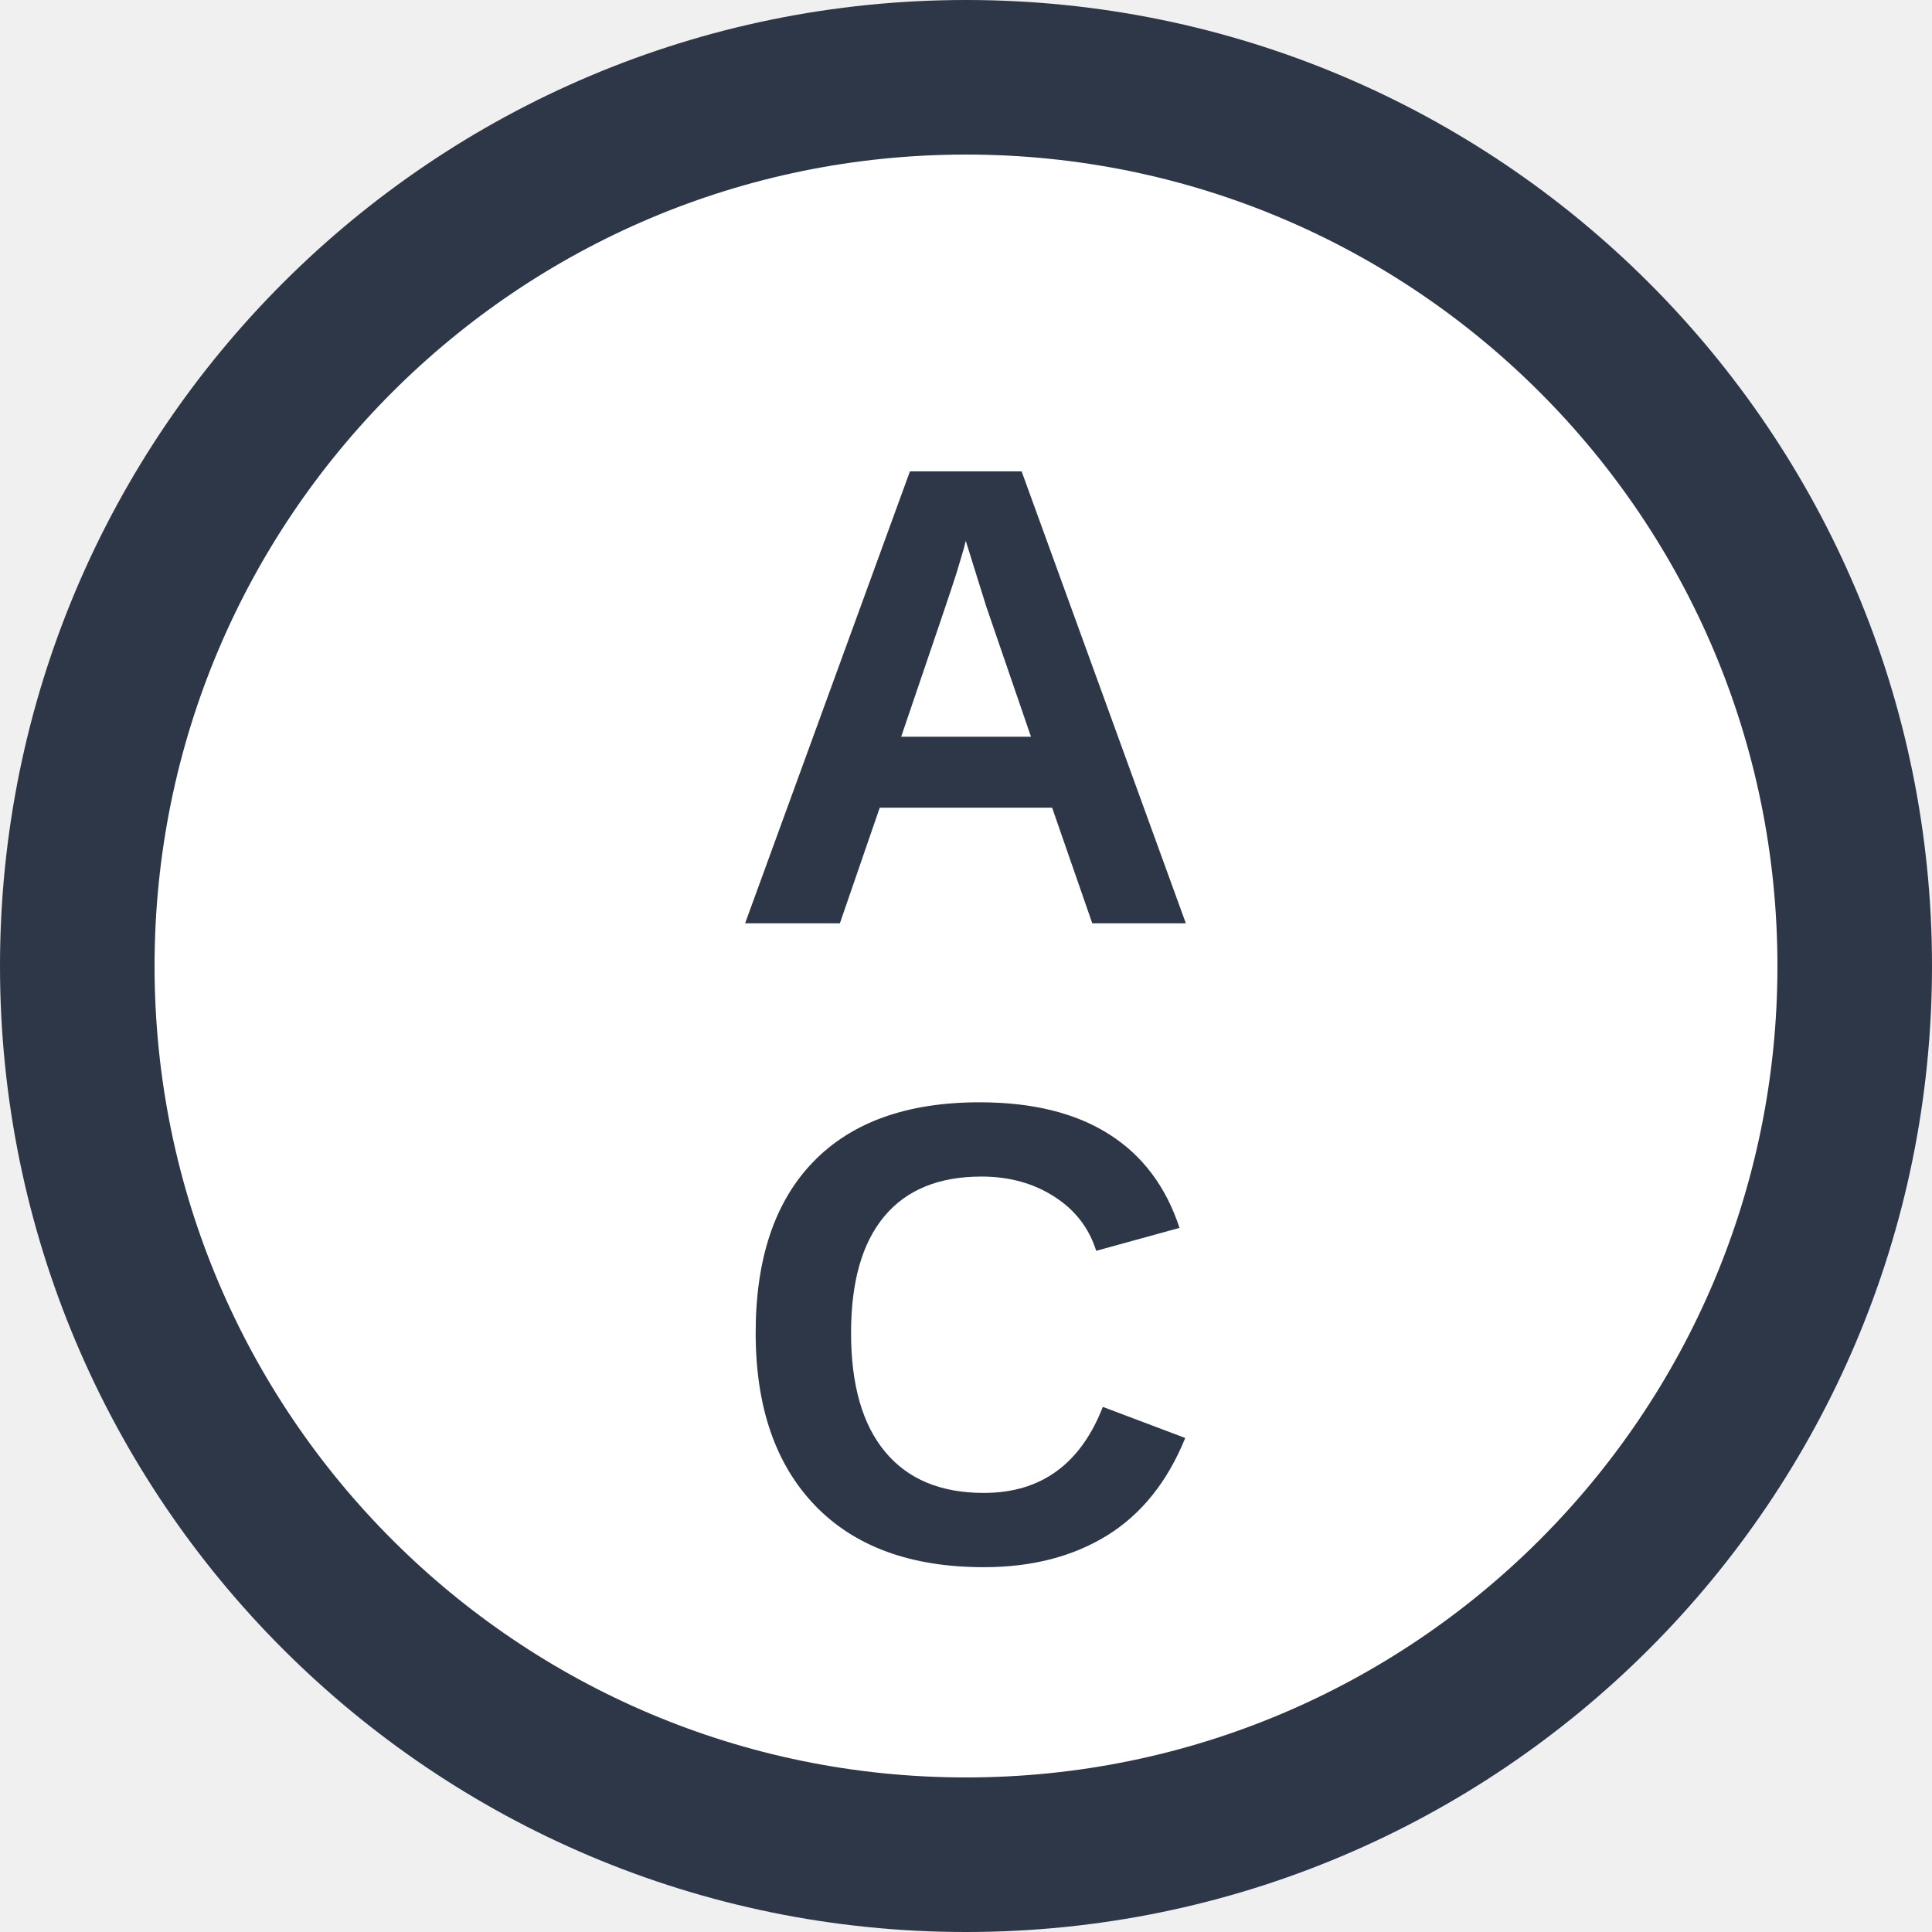
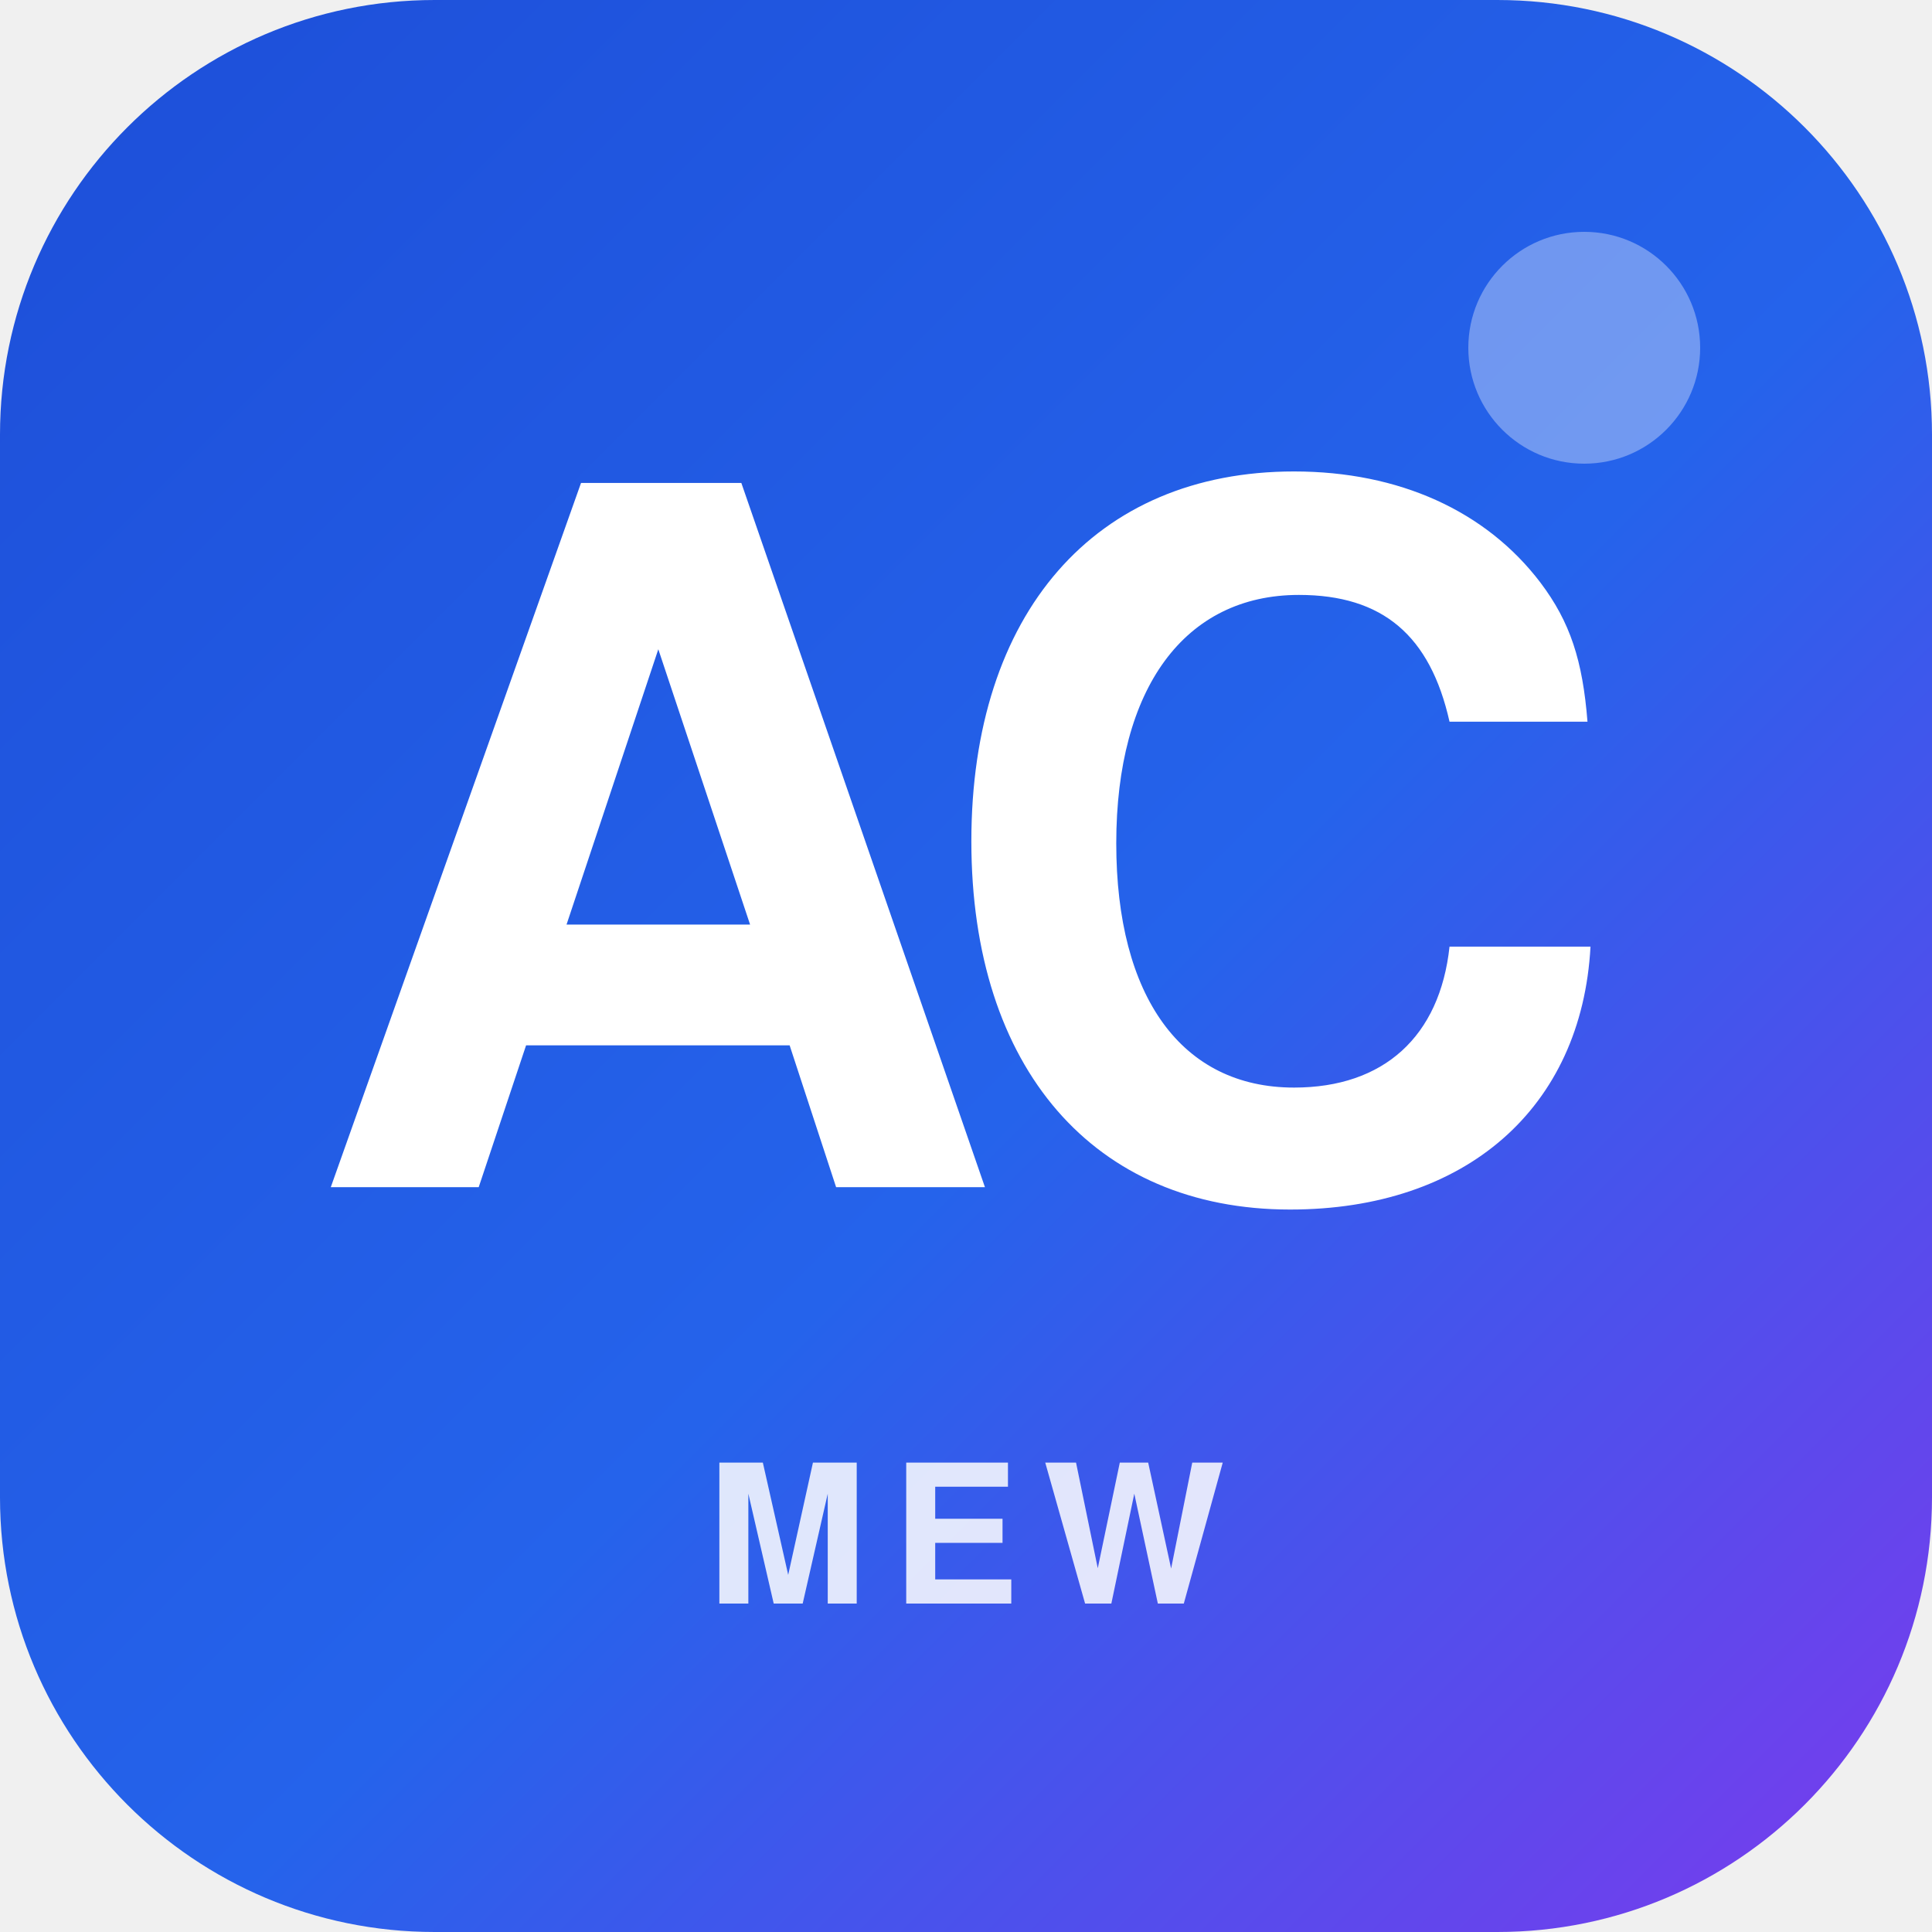
- <svg xmlns="http://www.w3.org/2000/svg" viewBox="0 0 100 100">
-   <circle cx="50" cy="50" r="46" fill="#ffffff" stroke="#2d3748" stroke-width="8" />
-   <text x="50" y="36" text-anchor="middle" dominant-baseline="central" font-family="Arial, Helvetica, sans-serif" font-size="34" font-weight="bold" fill="#2d3748">A</text>
-   <text x="50" y="69" text-anchor="middle" dominant-baseline="central" font-family="Arial, Helvetica, sans-serif" font-size="34" font-weight="bold" fill="#2d3748">C</text>
+ <svg xmlns="http://www.w3.org/2000/svg" width="100" height="100" viewBox="0 0 100 100">
+   <defs>
+     <linearGradient id="bg" x1="0" y1="0" x2="1" y2="1">
+       <stop offset="0%" stop-color="#1d4ed8" />
+       <stop offset="55%" stop-color="#2563eb" />
+       <stop offset="100%" stop-color="#7c3aed" />
+     </linearGradient>
+     <filter id="glow" x="-20%" y="-20%" width="140%" height="140%">
+       <feGaussianBlur stdDeviation="1.2" result="blur" />
+       <feComposite in="SourceGraphic" in2="blur" operator="over" />
+     </filter>
+   </defs>
+   <rect x="0" y="0" width="100" height="100" rx="22.5" ry="22.5" fill="url(#bg)" />
+   <circle cx="82" cy="18" r="6" fill="rgba(255,255,255,0.35)" />
+   <text x="50" y="50" text-anchor="middle" dominant-baseline="central" font-family="-apple-system, BlinkMacSystemFont, 'San Francisco', 'Helvetica Neue', Helvetica, Arial, sans-serif" font-size="50" font-weight="900" fill="#ffffff" letter-spacing="-2">AC</text>
+   <text x="50" y="83" text-anchor="middle" font-family="-apple-system, BlinkMacSystemFont, 'San Francisco', 'Helvetica Neue', Helvetica, Arial, sans-serif" font-size="10" font-weight="700" fill="rgba(255,255,255,0.85)" letter-spacing="1.2">MEW</text>
</svg>
